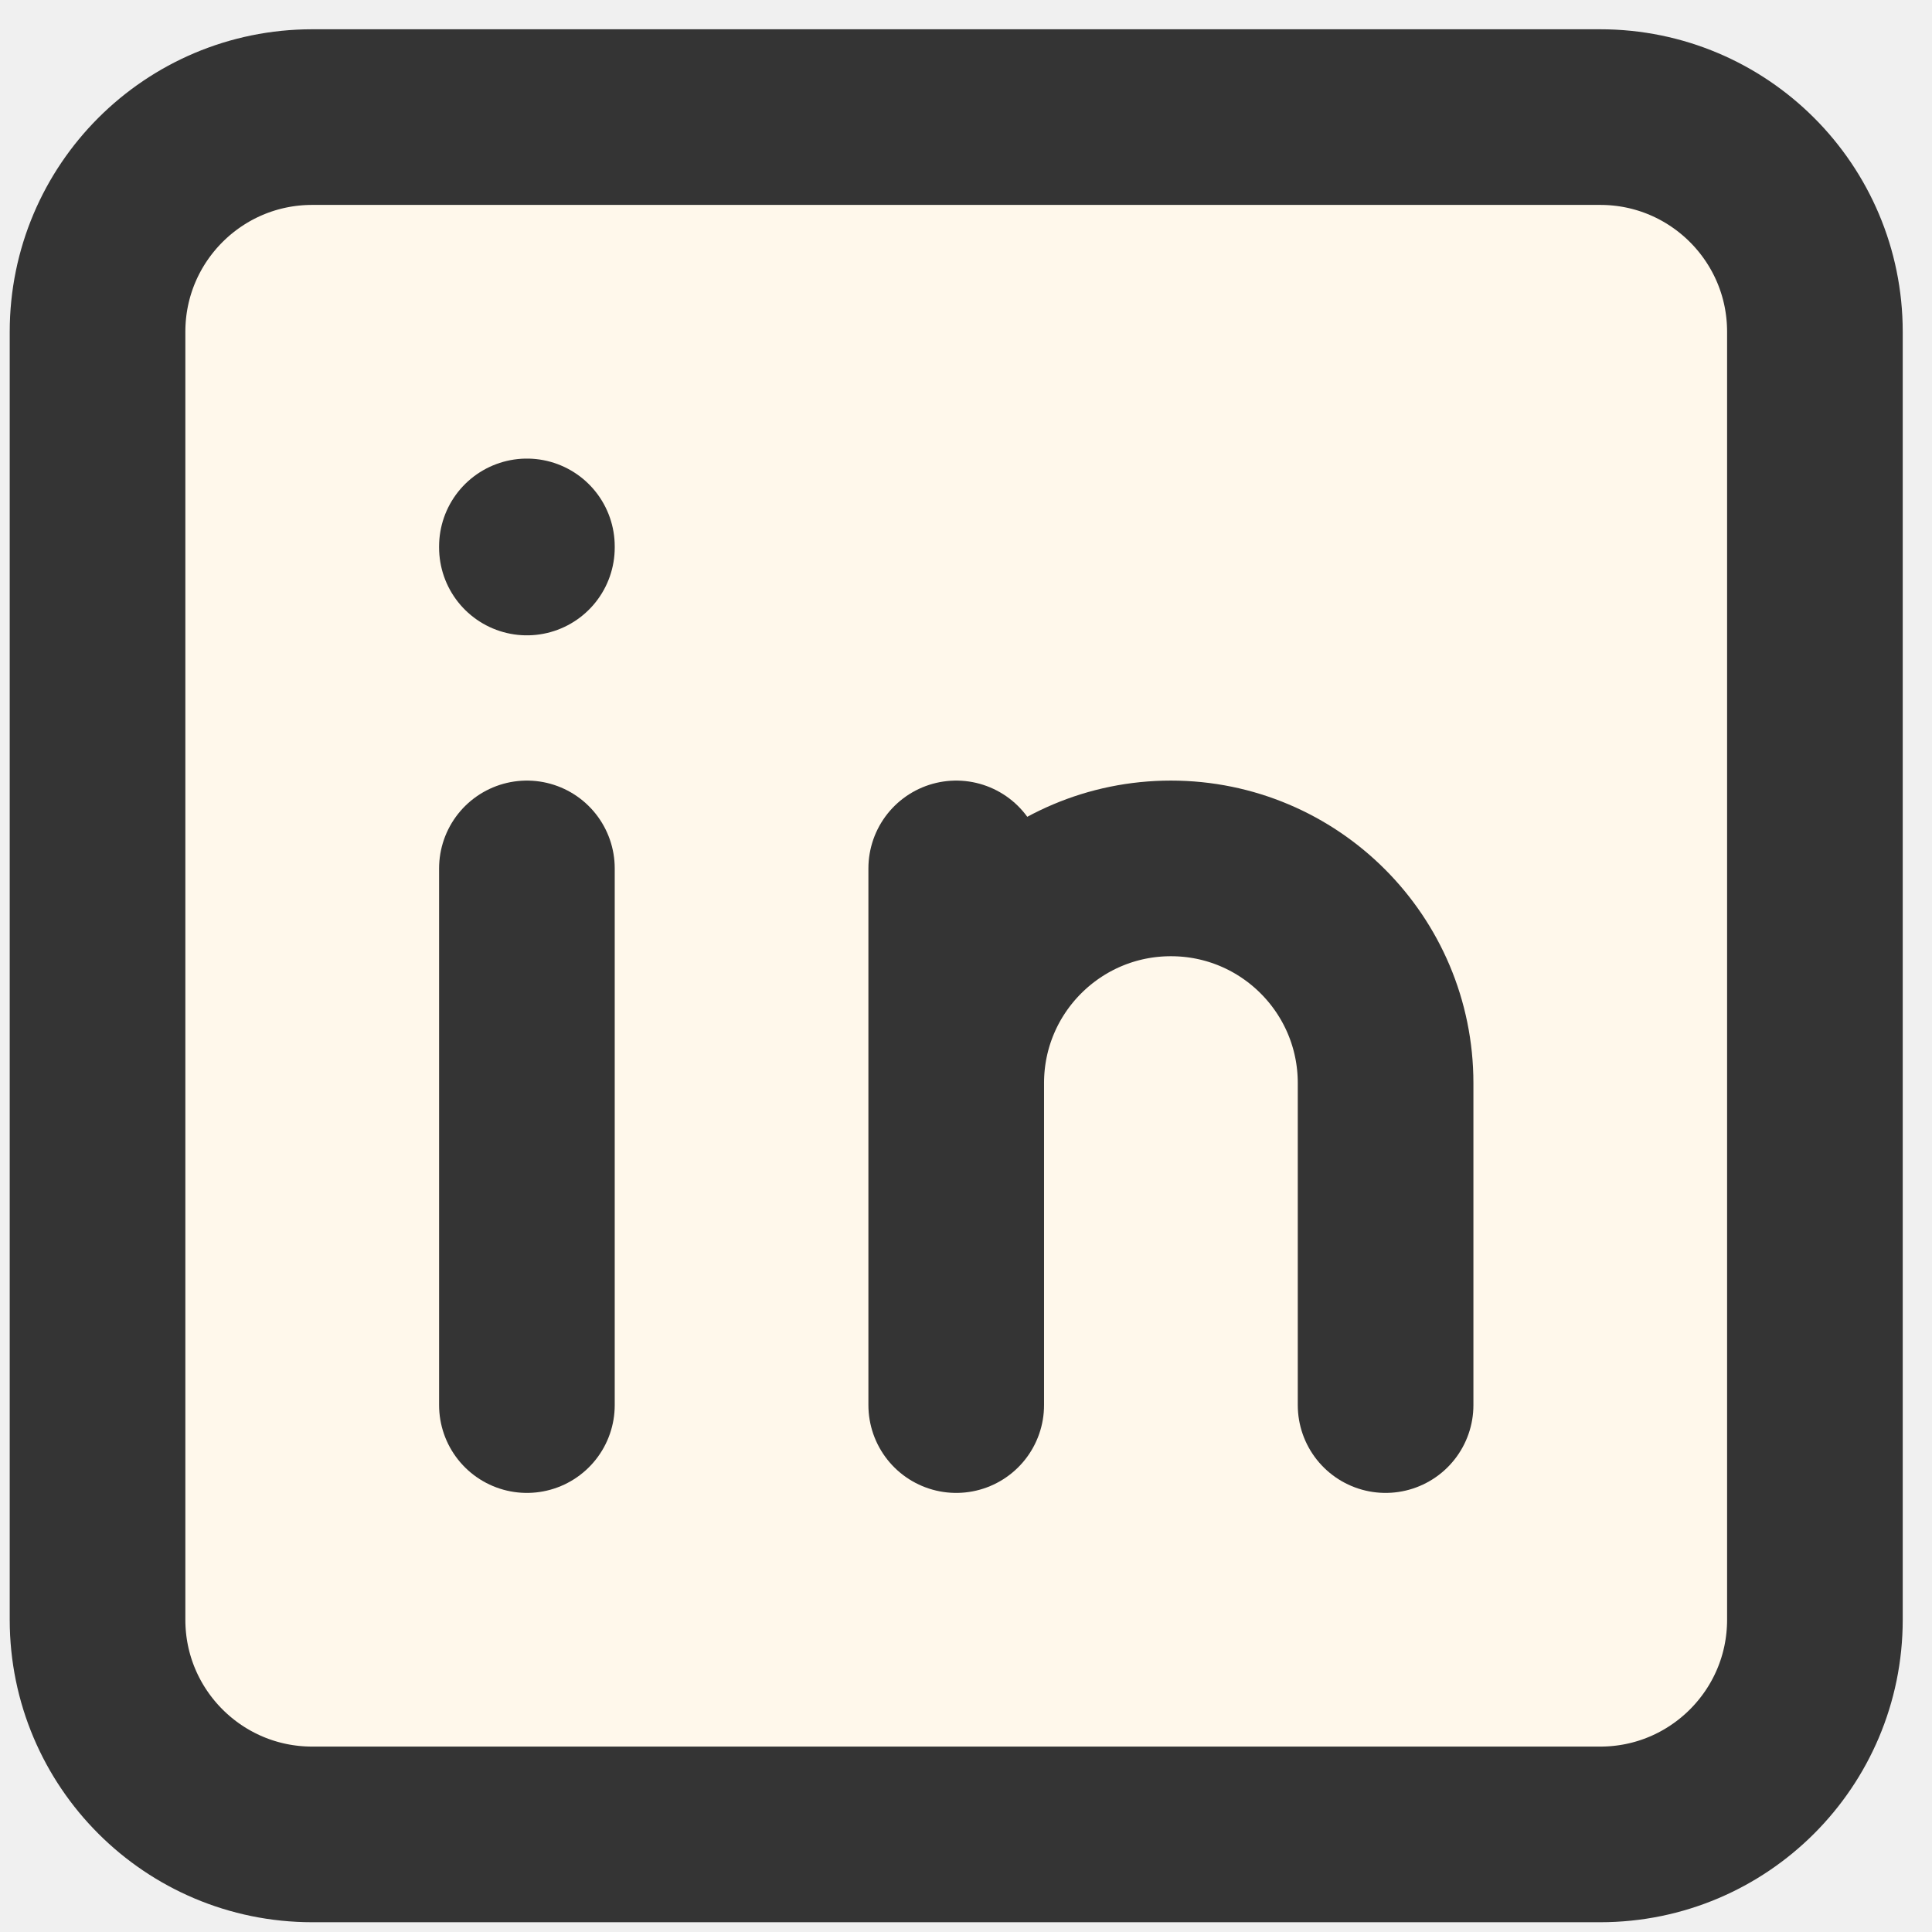
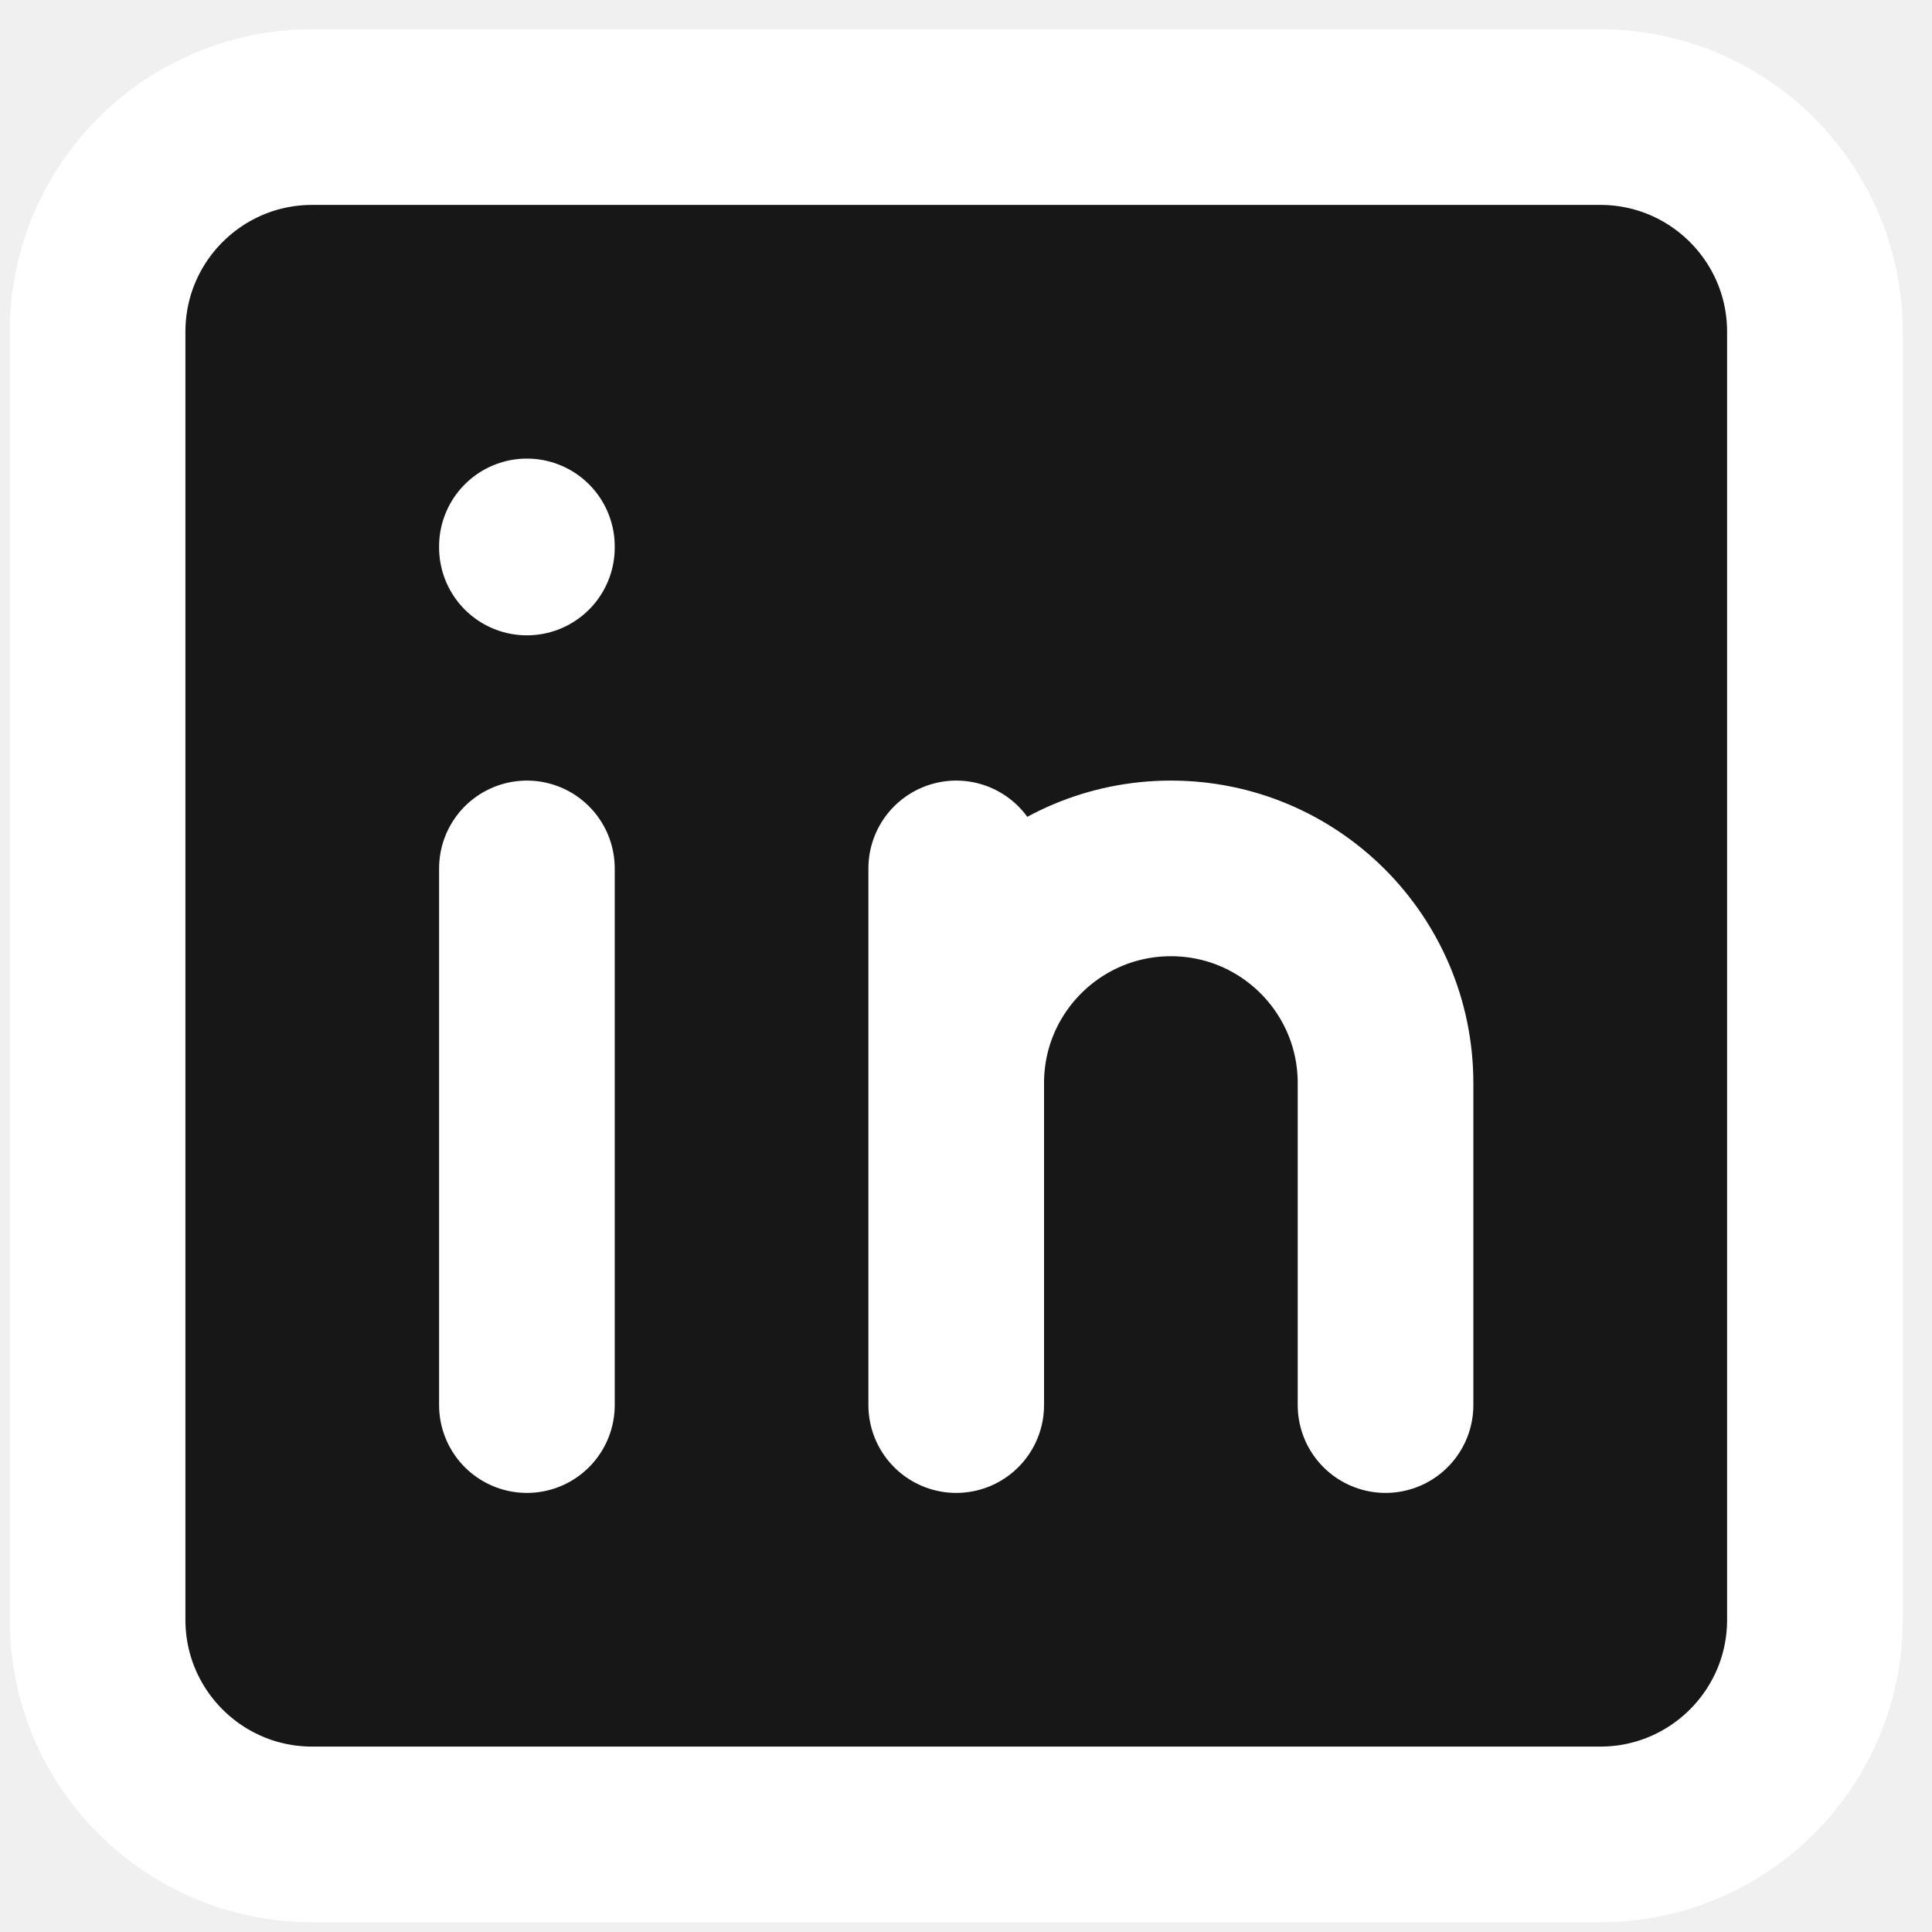
- <svg xmlns="http://www.w3.org/2000/svg" width="33" height="33" fill="none">
-   <path d="M1.667 5.667A3.667 3.667 0 0 1 5.332 2h22A3.667 3.667 0 0 1 31 5.667v22a3.667 3.667 0 0 1-3.667 3.666h-22a3.667 3.667 0 0 1-3.667-3.666v-22Z" fill="#FFF8EB" />
-   <path fill-rule="evenodd" clip-rule="evenodd" d="M9 14.833V24ZM9 9.333v.019ZM16.333 24v-9.167ZM23.666 24v-5.5a3.667 3.667 0 0 0-7.333 0" fill="#FFF8EB" />
-   <path d="M9 14.833V24M9 9.333v.019M16.333 24v-9.167M23.667 24v-5.5a3.667 3.667 0 0 0-7.334 0m-11 12.833h22A3.667 3.667 0 0 0 31 27.667v-22A3.667 3.667 0 0 0 27.333 2h-22a3.667 3.667 0 0 0-3.667 3.667v22a3.667 3.667 0 0 0 3.667 3.666Z" stroke="#343434" stroke-width="3" stroke-linecap="round" stroke-linejoin="round" />
+ <svg xmlns="http://www.w3.org/2000/svg" width="33" height="33" viewBox="0 0 33 33" fill="none">
+   <path d="M1.667 5.667C1.667 3.642 3.308 2 5.333 2H27.333C29.358 2 31 3.642 31 5.667V27.667C31 29.692 29.358 31.333 27.333 31.333H5.333C3.308 31.333 1.667 29.692 1.667 27.667V5.667Z" fill="#171717" />
+   <path fill-rule="evenodd" clip-rule="evenodd" d="M9 14.833V24V14.833Z" fill="#171717" />
+   <path fill-rule="evenodd" clip-rule="evenodd" d="M9 9.333V9.352V9.333Z" fill="#171717" />
+   <path fill-rule="evenodd" clip-rule="evenodd" d="M16.333 24V14.833V24Z" fill="#171717" />
+   <path fill-rule="evenodd" clip-rule="evenodd" d="M23.666 24V18.5C23.666 16.475 22.025 14.833 20 14.833C17.975 14.833 16.333 16.475 16.333 18.5" fill="#171717" />
+   <path d="M9 14.833V24M9 9.333V9.352M16.333 24V14.833M23.666 24V18.5C23.666 16.475 22.025 14.833 20 14.833C17.975 14.833 16.333 16.475 16.333 18.5M5.333 31.333H27.333C29.358 31.333 31 29.692 31 27.667V5.667C31 3.642 29.358 2 27.333 2H5.333C3.308 2 1.667 3.642 1.667 5.667V27.667C1.667 29.692 3.308 31.333 5.333 31.333Z" stroke="white" stroke-width="3" stroke-linecap="round" stroke-linejoin="round" />
</svg>
